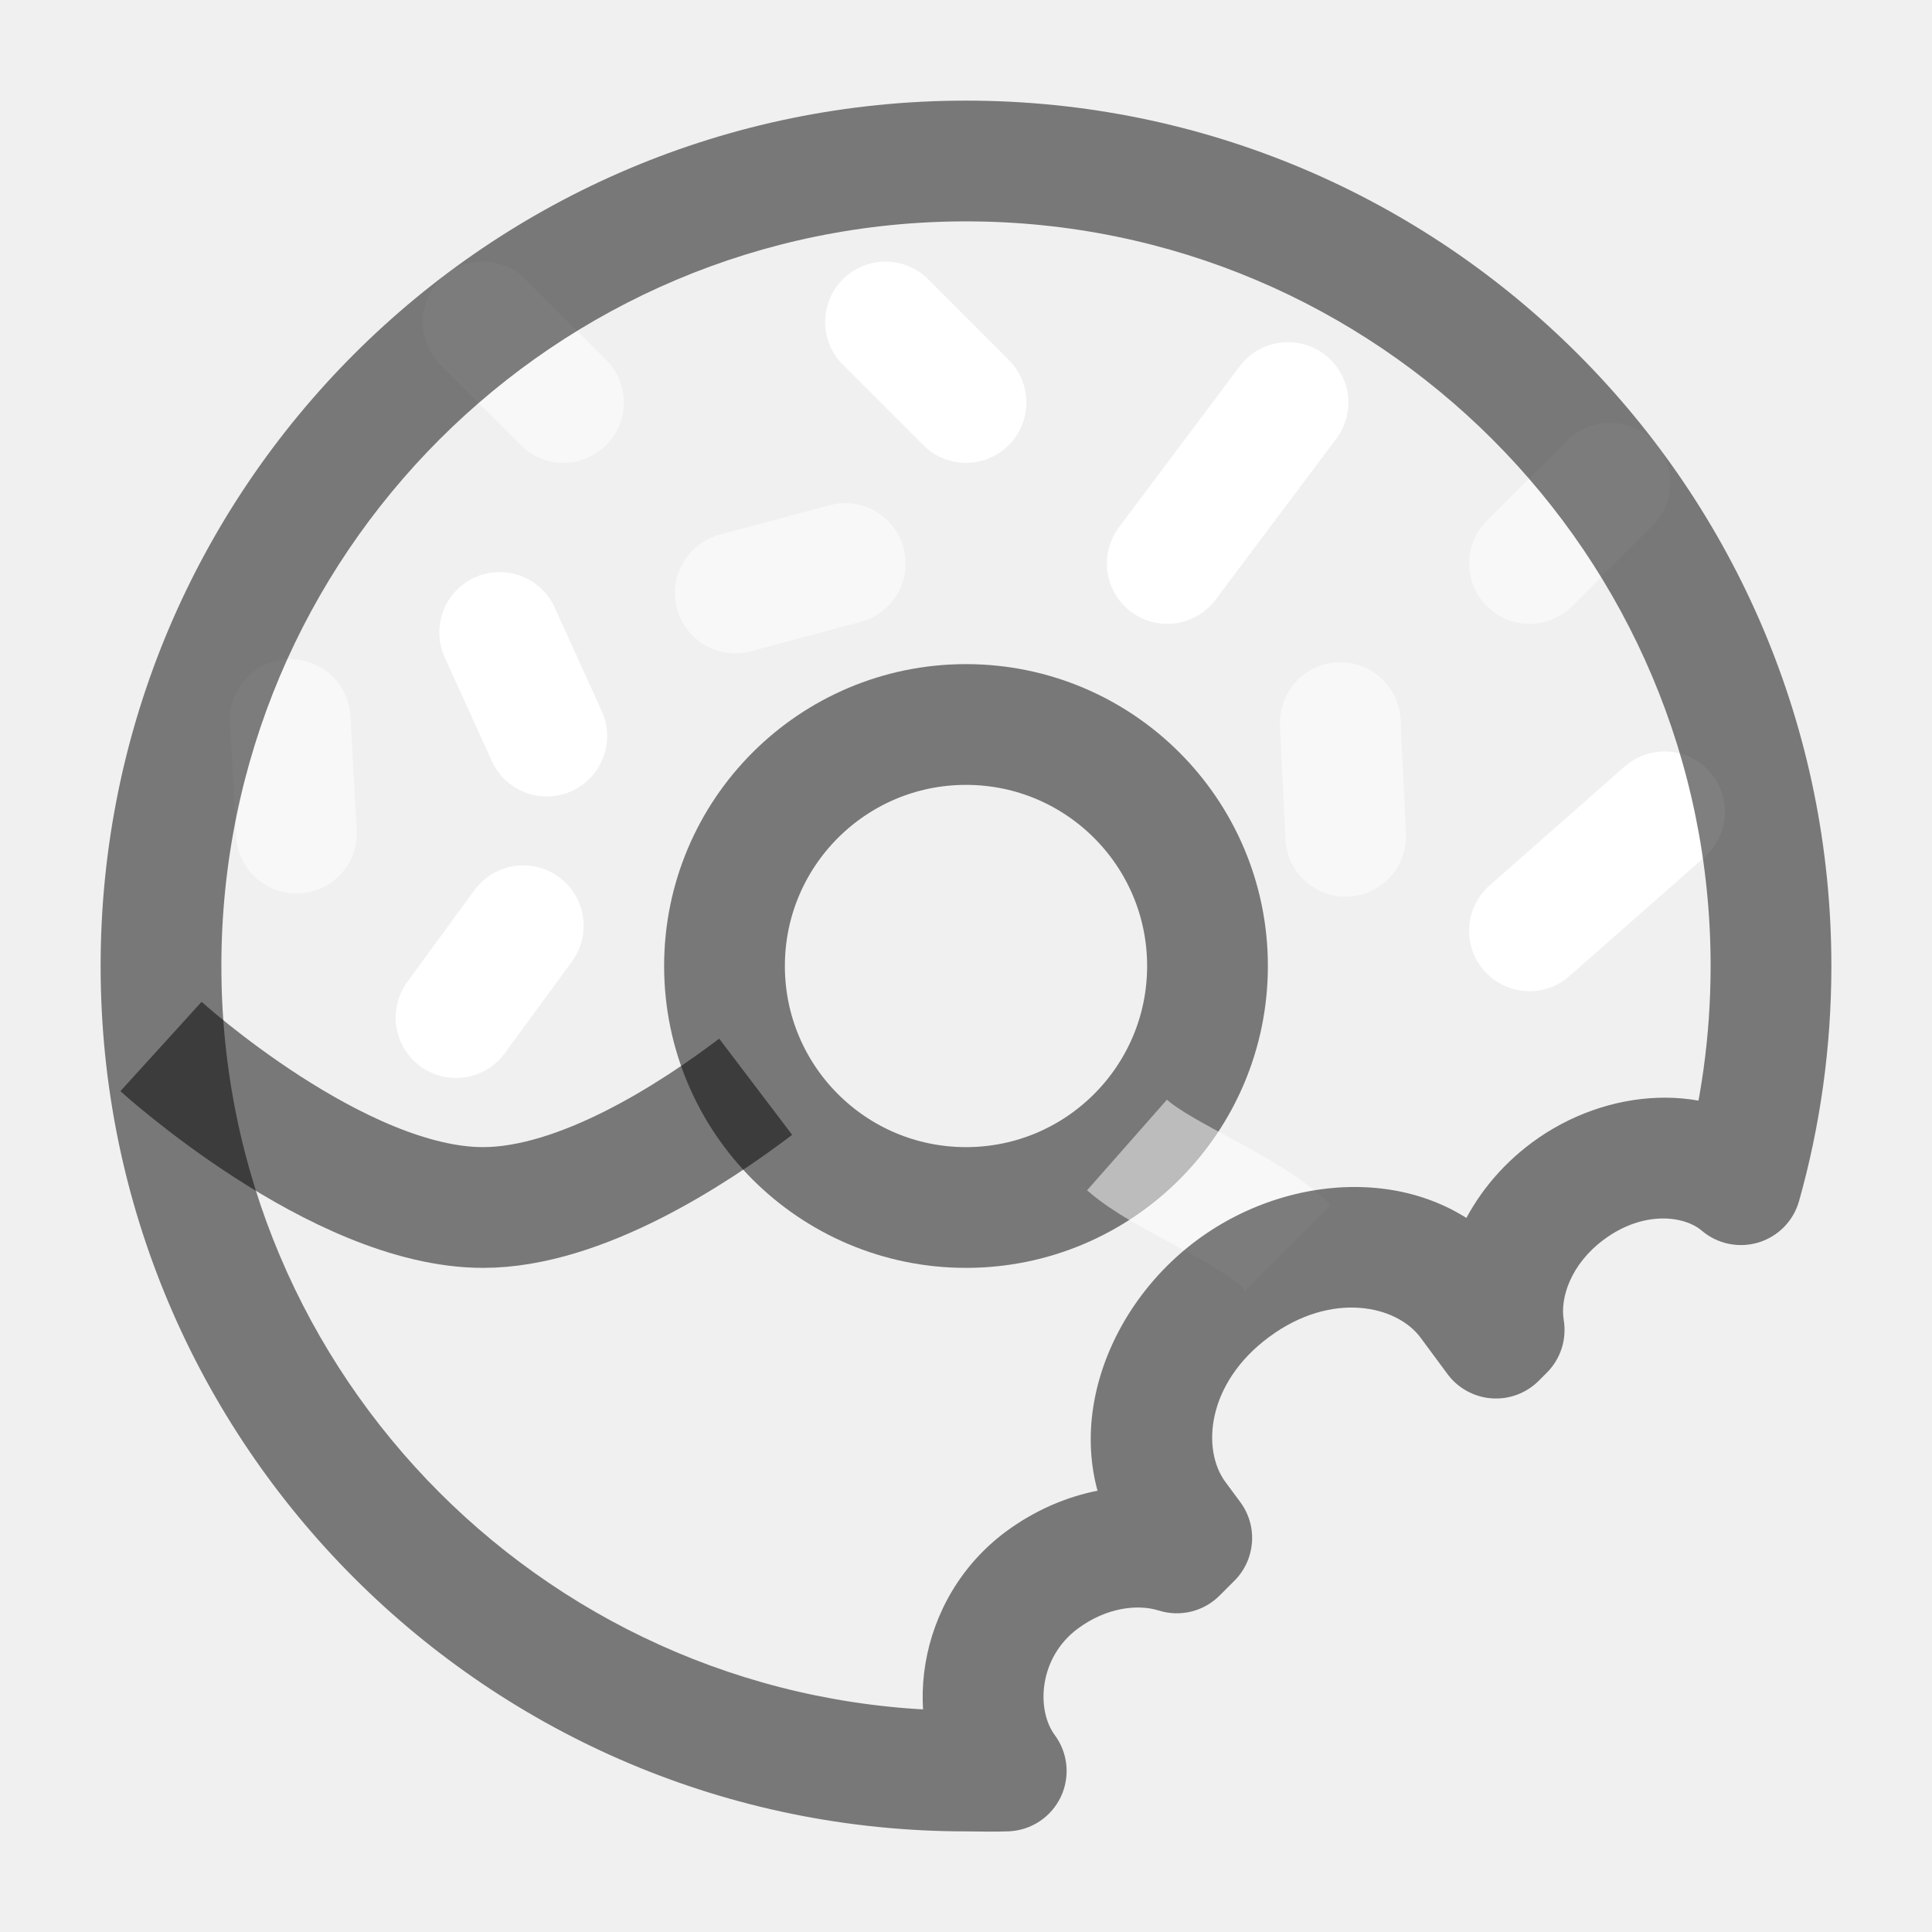
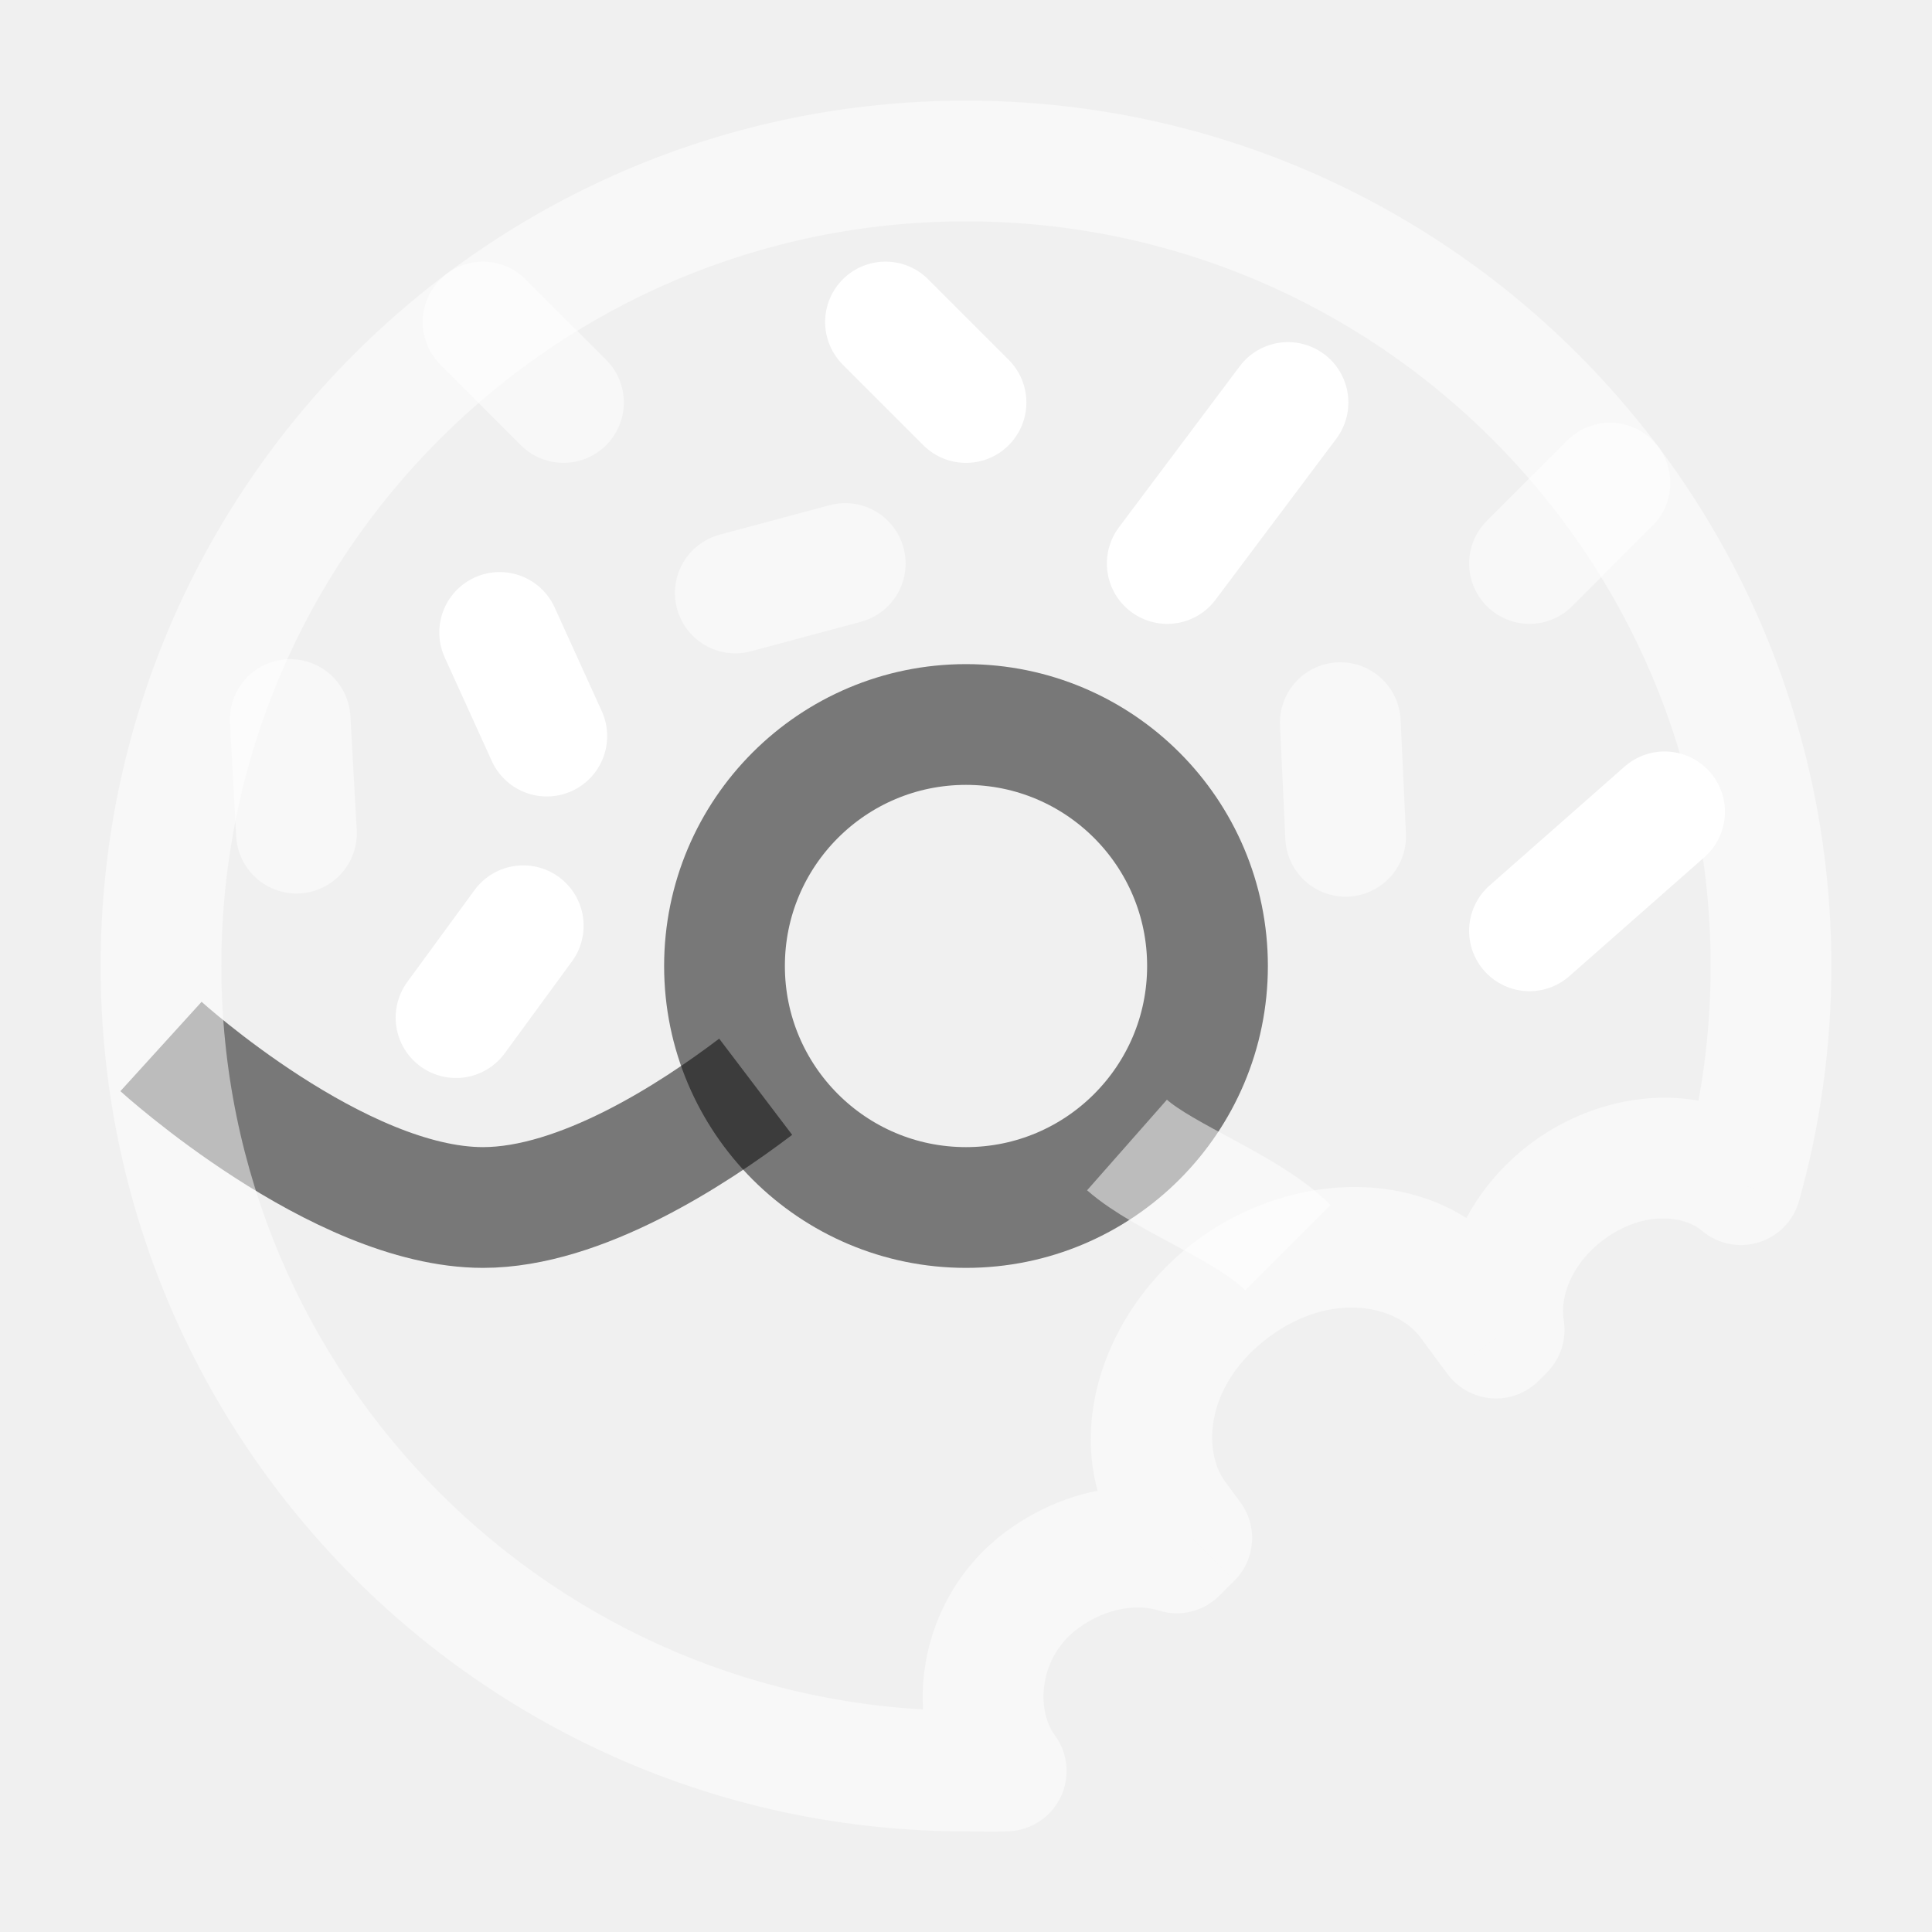
<svg xmlns="http://www.w3.org/2000/svg" width="800" height="800" viewBox="0 0 800 800" fill="none">
  <path opacity="0.5" d="M233.333 166.667L200 133.333" stroke="white" stroke-width="50" stroke-linecap="round" />
  <path opacity="0.5" d="M122.765 344.993L120.143 297.927" stroke="white" stroke-width="50" stroke-linecap="round" />
  <path d="M400 500C455.228 500 500 455.228 500 400C500 344.772 455.228 300 400 300C344.772 300 300 344.772 300 400C300 455.228 344.772 500 400 500Z" stroke="black" stroke-opacity="0.5" stroke-width="50" />
  <path d="M483.333 233.333L533.333 166.667" stroke="white" stroke-width="50" stroke-linecap="round" />
  <path opacity="0.5" d="M633.333 233.333L666.667 200" stroke="white" stroke-width="50" stroke-linecap="round" />
  <path d="M400 166.667L366.667 133.333" stroke="white" stroke-width="50" stroke-linecap="round" />
  <path opacity="0.5" d="M350 233.333L304.466 245.535" stroke="white" stroke-width="50" stroke-linecap="round" />
  <path d="M226.415 304.795L206.907 261.88" stroke="white" stroke-width="50" stroke-linecap="round" />
  <path opacity="0.5" d="M66.666 433.333C66.666 433.333 140.028 500 200 500C240.399 500 286.876 469.747 312.908 450" stroke="black" stroke-width="50" />
  <path opacity="0.5" d="M533.333 516.667C516.667 500 482.377 487.963 466.667 474.12" stroke="white" stroke-width="50" />
  <path opacity="0.5" d="M554.99 299.22L557.204 346.31" stroke="white" stroke-width="50" stroke-linecap="round" />
  <path d="M689.257 336.167L633.32 385.43" stroke="white" stroke-width="50" stroke-linecap="round" />
  <path d="M188.826 421.373L216.667 383.333" stroke="white" stroke-width="50" stroke-linecap="round" />
-   <path d="M416.666 733.333L417.81 758.307C427.033 757.883 435.273 752.413 439.24 744.073C443.21 735.737 442.256 725.893 436.766 718.467L416.666 733.333ZM720.883 490.56L704.666 509.586C711.153 515.113 720.006 516.956 728.156 514.476C736.31 512 742.64 505.54 744.946 497.336L720.883 490.56ZM619.466 554.087L599.363 568.953C603.69 574.803 610.353 578.48 617.61 579.02C624.866 579.56 631.996 576.91 637.143 571.766L619.466 554.087ZM622.846 550.706L640.523 568.383C646.236 562.67 648.836 554.55 647.503 546.58L622.846 550.706ZM487.303 643.033L479.793 666.88C488.683 669.68 498.39 667.3 504.98 660.71L487.303 643.033ZM493.48 636.856L511.156 654.537C519.91 645.783 520.94 631.943 513.58 621.993L493.48 636.856ZM400 708.333C229.712 708.333 91.666 570.286 91.666 400H41.666C41.666 597.903 202.098 758.333 400 758.333V708.333ZM91.666 400C91.666 229.712 229.712 91.666 400 91.666V41.666C202.098 41.666 41.666 202.098 41.666 400H91.666ZM400 91.666C570.286 91.666 708.333 229.712 708.333 400H758.333C758.333 202.098 597.903 41.666 400 41.666V91.666ZM436.766 718.467C428.996 707.963 430.093 686.363 446.33 674.353L416.6 634.153C379.37 661.686 371.497 714.3 396.567 748.2L436.766 718.467ZM507.403 613.64C497.553 600.323 499.54 572.816 525.513 553.61L495.783 513.406C454.92 543.626 436.003 601.183 467.203 643.37L507.403 613.64ZM525.513 553.61C551.483 534.403 578.366 540.56 588.216 553.877L628.417 524.146C597.217 481.96 536.643 483.19 495.783 513.406L525.513 553.61ZM664.153 513.266C680.71 501.02 697.53 503.5 704.666 509.586L737.103 471.533C708.206 446.903 665.026 450.43 634.423 473.063L664.153 513.266ZM708.333 400C708.333 429.076 704.316 457.17 696.82 483.783L744.946 497.336C753.673 466.356 758.333 433.703 758.333 400H708.333ZM415.523 708.36C411.066 708.563 406.723 708.333 400 708.333V758.333C403.676 758.333 411.983 758.573 417.81 758.307L415.523 708.36ZM588.216 553.877L599.363 568.953L639.566 539.223L628.417 524.146L588.216 553.877ZM647.503 546.58C645.973 537.43 650.413 523.426 664.153 513.266L634.423 473.063C608.063 492.56 593.07 524.253 598.19 554.833L647.503 546.58ZM637.143 571.766L640.523 568.383L605.17 533.03L601.786 536.41L637.143 571.766ZM446.33 674.353C458.233 665.55 471.173 664.163 479.793 666.88L494.813 619.186C469.247 611.136 439.87 616.943 416.6 634.153L446.33 674.353ZM467.203 643.37L473.38 651.723L513.58 621.993L507.403 613.64L467.203 643.37ZM504.98 660.71L511.156 654.537L475.8 619.18L469.627 625.356L504.98 660.71Z" fill="black" fill-opacity="0.5" />
+   <path d="M416.666 733.333L417.81 758.307C427.033 757.883 435.273 752.413 439.24 744.073C443.21 735.737 442.256 725.893 436.766 718.467L416.666 733.333ZM720.883 490.56L704.666 509.586C711.153 515.113 720.006 516.956 728.156 514.476C736.31 512 742.64 505.54 744.946 497.336L720.883 490.56ZM619.466 554.087L599.363 568.953C603.69 574.803 610.353 578.48 617.61 579.02C624.866 579.56 631.996 576.91 637.143 571.766L619.466 554.087ZM622.846 550.706L640.523 568.383C646.236 562.67 648.836 554.55 647.503 546.58L622.846 550.706ZM487.303 643.033L479.793 666.88C488.683 669.68 498.39 667.3 504.98 660.71L487.303 643.033ZM493.48 636.856L511.156 654.537C519.91 645.783 520.94 631.943 513.58 621.993L493.48 636.856ZM400 708.333C229.712 708.333 91.666 570.286 91.666 400H41.666C41.666 597.903 202.098 758.333 400 758.333V708.333ZM91.666 400C91.666 229.712 229.712 91.666 400 91.666V41.666C202.098 41.666 41.666 202.098 41.666 400H91.666ZM400 91.666C570.286 91.666 708.333 229.712 708.333 400H758.333C758.333 202.098 597.903 41.666 400 41.666V91.666ZM436.766 718.467C428.996 707.963 430.093 686.363 446.33 674.353L416.6 634.153C379.37 661.686 371.497 714.3 396.567 748.2L436.766 718.467ZM507.403 613.64C497.553 600.323 499.54 572.816 525.513 553.61L495.783 513.406C454.92 543.626 436.003 601.183 467.203 643.37L507.403 613.64ZM525.513 553.61C551.483 534.403 578.366 540.56 588.216 553.877L628.417 524.146C597.217 481.96 536.643 483.19 495.783 513.406L525.513 553.61ZM664.153 513.266C680.71 501.02 697.53 503.5 704.666 509.586L737.103 471.533C708.206 446.903 665.026 450.43 634.423 473.063L664.153 513.266ZM708.333 400C708.333 429.076 704.316 457.17 696.82 483.783L744.946 497.336C753.673 466.356 758.333 433.703 758.333 400H708.333ZM415.523 708.36C411.066 708.563 406.723 708.333 400 708.333V758.333C403.676 758.333 411.983 758.573 417.81 758.307L415.523 708.36ZM588.216 553.877L599.363 568.953L639.566 539.223L628.417 524.146L588.216 553.877ZM647.503 546.58C645.973 537.43 650.413 523.426 664.153 513.266L634.423 473.063C608.063 492.56 593.07 524.253 598.19 554.833L647.503 546.58ZM637.143 571.766L640.523 568.383L605.17 533.03L601.786 536.41L637.143 571.766ZM446.33 674.353C458.233 665.55 471.173 664.163 479.793 666.88L494.813 619.186C469.247 611.136 439.87 616.943 416.6 634.153L446.33 674.353ZM467.203 643.37L473.38 651.723L513.58 621.993L507.403 613.64L467.203 643.37ZM504.98 660.71L511.156 654.537L475.8 619.18L469.627 625.356L504.98 660.71Z" fill="white" fill-opacity="0.5" />
</svg>
